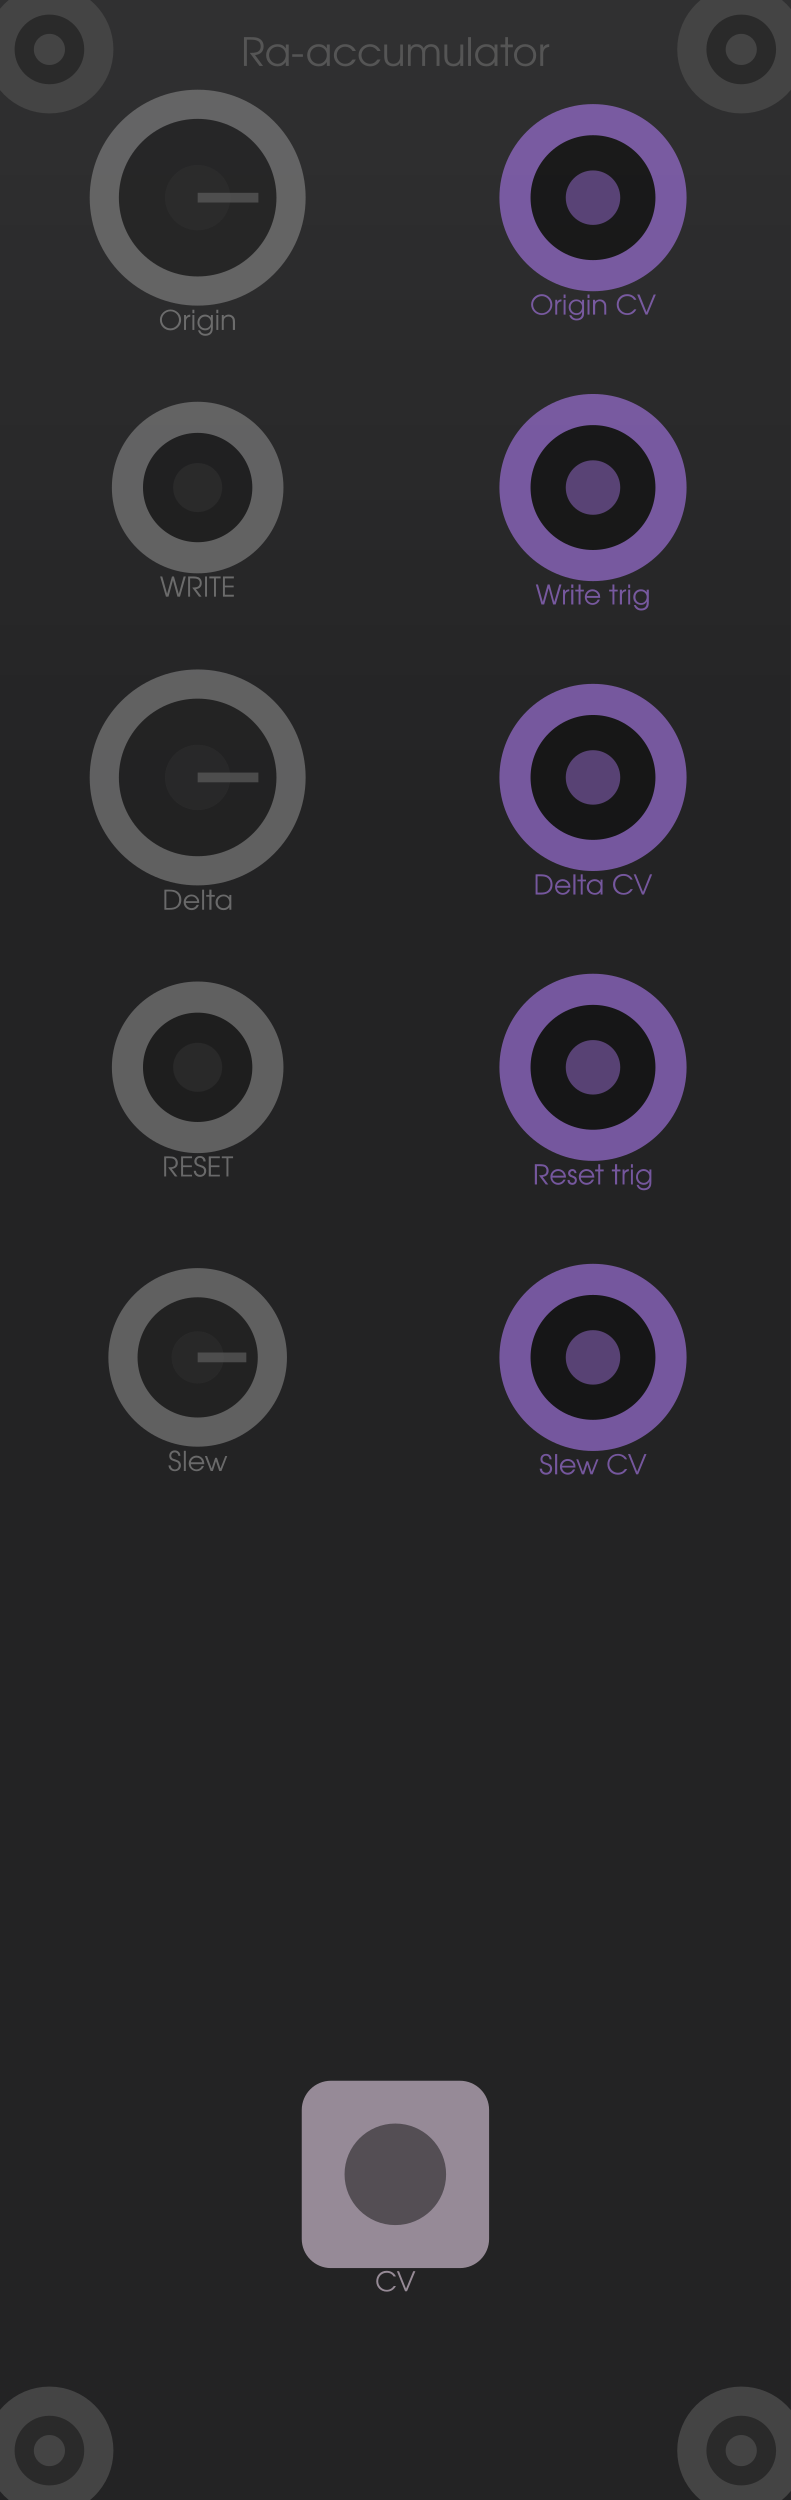
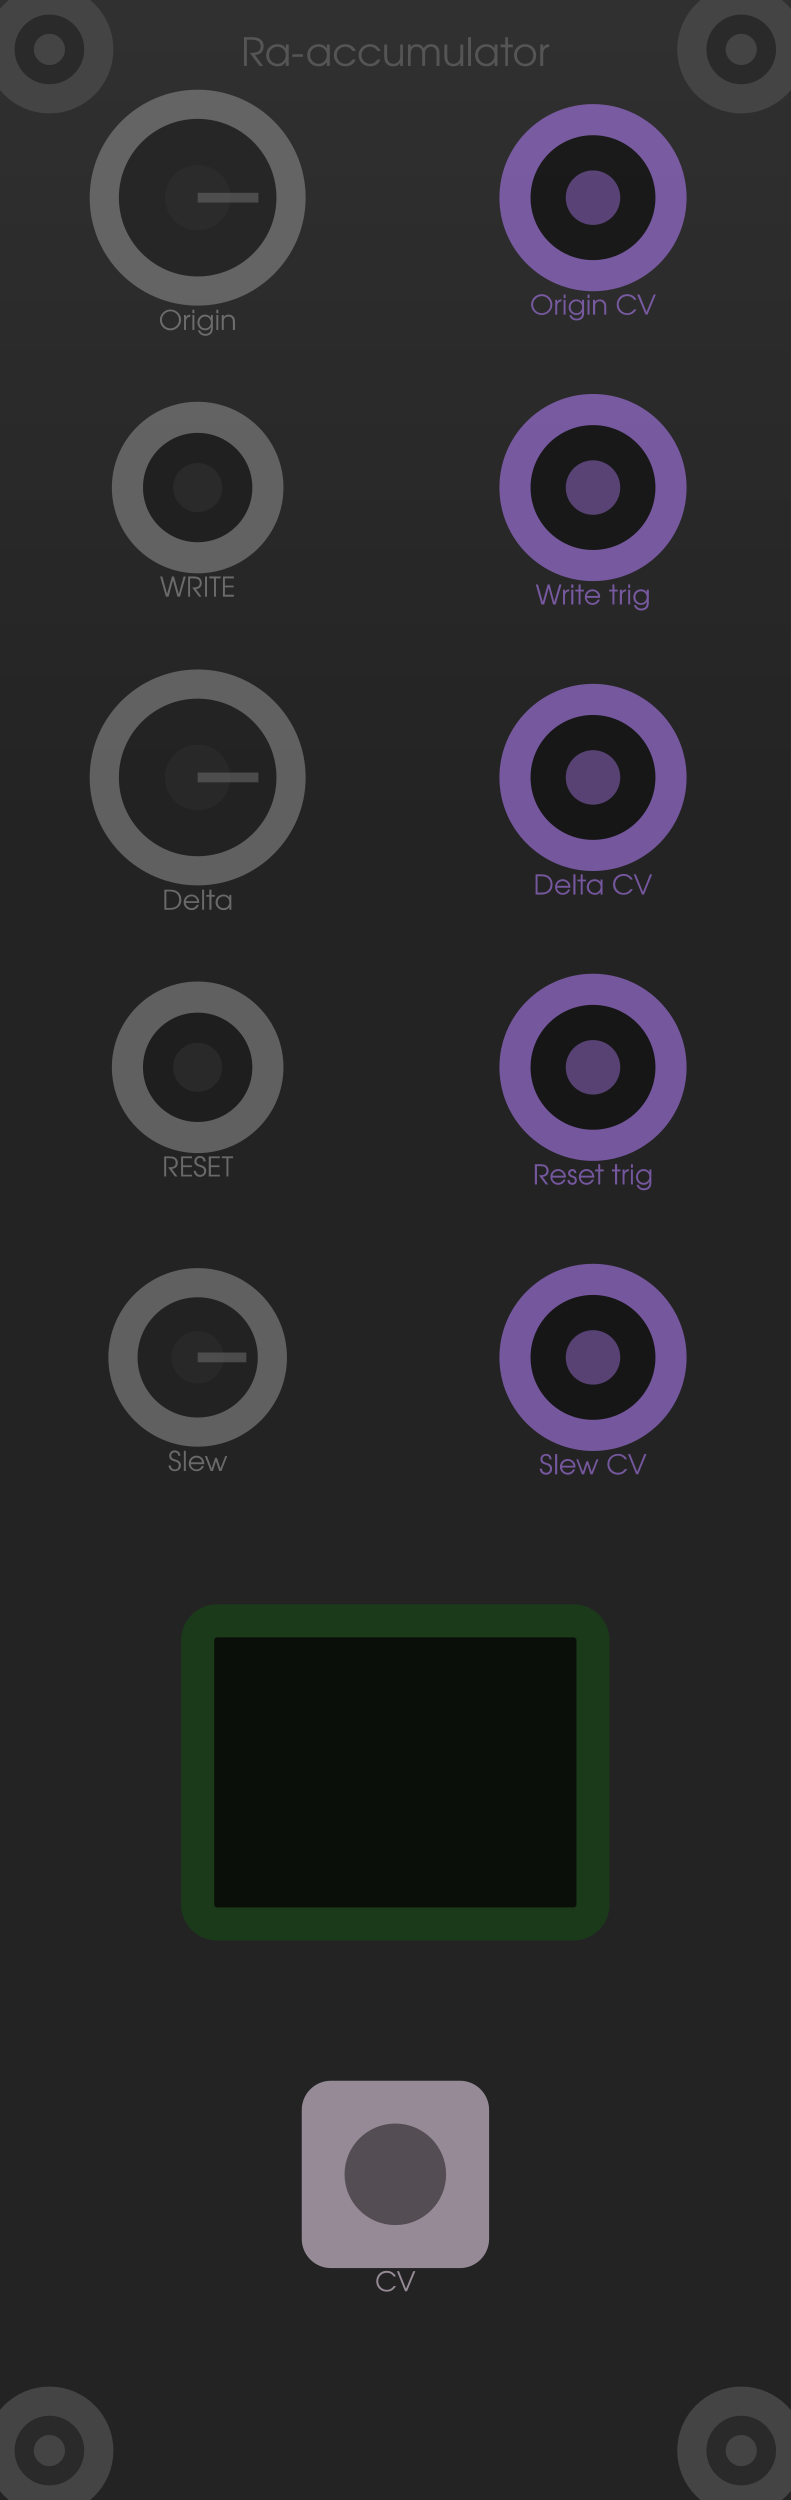
<svg xmlns="http://www.w3.org/2000/svg" viewBox="0 0 40.64 128.5" width="40.64mm" height="128.5mm">
  <g id="layer-background">
    <rect x="0.3" y="0.3" width="40.04" height="127.9" fill="none" stroke="#333" stroke-width="1.5" />
    <rect x="0" y="0.000" width="40.64" height="1.295" fill="#303031" />
    <rect x="0" y="1.285" width="40.64" height="1.295" fill="#303031" />
    <rect x="0" y="2.570" width="40.64" height="1.295" fill="#2f2f30" />
    <rect x="0" y="3.855" width="40.64" height="1.295" fill="#2f2f30" />
    <rect x="0" y="5.140" width="40.64" height="1.295" fill="#2e2e2f" />
    <rect x="0" y="6.425" width="40.64" height="1.295" fill="#2e2e2f" />
    <rect x="0" y="7.710" width="40.64" height="1.295" fill="#2e2e2f" />
    <rect x="0" y="8.995" width="40.64" height="1.295" fill="#2d2d2e" />
    <rect x="0" y="10.280" width="40.64" height="1.295" fill="#2d2d2e" />
    <rect x="0" y="11.565" width="40.64" height="1.295" fill="#2c2c2d" />
    <rect x="0" y="12.850" width="40.64" height="1.295" fill="#2c2c2d" />
    <rect x="0" y="14.135" width="40.64" height="1.295" fill="#2c2c2d" />
    <rect x="0" y="15.420" width="40.64" height="1.295" fill="#2b2b2c" />
    <rect x="0" y="16.705" width="40.64" height="1.295" fill="#2b2b2c" />
    <rect x="0" y="17.990" width="40.64" height="1.295" fill="#2a2a2b" />
    <rect x="0" y="19.275" width="40.64" height="1.295" fill="#2a2a2b" />
    <rect x="0" y="20.560" width="40.64" height="1.295" fill="#2a2a2b" />
    <rect x="0" y="21.845" width="40.64" height="1.295" fill="#29292a" />
    <rect x="0" y="23.130" width="40.64" height="1.295" fill="#29292a" />
    <rect x="0" y="24.415" width="40.64" height="1.295" fill="#29292a" />
    <rect x="0" y="25.700" width="40.64" height="1.295" fill="#282829" />
    <rect x="0" y="26.985" width="40.64" height="1.295" fill="#282829" />
    <rect x="0" y="28.270" width="40.64" height="1.295" fill="#272728" />
    <rect x="0" y="29.555" width="40.64" height="1.295" fill="#272728" />
    <rect x="0" y="30.840" width="40.64" height="1.295" fill="#272728" />
    <rect x="0" y="32.125" width="40.64" height="1.295" fill="#262627" />
    <rect x="0" y="33.410" width="40.64" height="1.295" fill="#262627" />
    <rect x="0" y="34.695" width="40.64" height="1.295" fill="#252526" />
    <rect x="0" y="35.980" width="40.64" height="1.295" fill="#252526" />
    <rect x="0" y="37.265" width="40.64" height="1.295" fill="#252526" />
    <rect x="0" y="38.550" width="40.64" height="1.295" fill="#242425" />
    <rect x="0" y="39.835" width="40.64" height="1.295" fill="#242425" />
    <rect x="0" y="41.120" width="40.64" height="1.295" fill="#232324" />
    <rect x="0" y="42.405" width="40.64" height="1.295" fill="#232324" />
    <rect x="0" y="43.690" width="40.64" height="1.295" fill="#232324" />
    <rect x="0" y="44.975" width="40.64" height="1.295" fill="#232324" />
    <rect x="0" y="46.260" width="40.64" height="1.295" fill="#232324" />
    <rect x="0" y="47.545" width="40.64" height="1.295" fill="#232324" />
    <rect x="0" y="48.830" width="40.64" height="1.295" fill="#232324" />
    <rect x="0" y="50.115" width="40.64" height="1.295" fill="#232324" />
    <rect x="0" y="51.400" width="40.64" height="1.295" fill="#232324" />
    <rect x="0" y="52.685" width="40.64" height="1.295" fill="#232324" />
    <rect x="0" y="53.970" width="40.64" height="1.295" fill="#232324" />
    <rect x="0" y="55.255" width="40.64" height="1.295" fill="#232324" />
    <rect x="0" y="56.540" width="40.64" height="1.295" fill="#232324" />
    <rect x="0" y="57.825" width="40.64" height="1.295" fill="#232324" />
    <rect x="0" y="59.110" width="40.64" height="1.295" fill="#232324" />
    <rect x="0" y="60.395" width="40.64" height="1.295" fill="#232324" />
    <rect x="0" y="61.680" width="40.64" height="1.295" fill="#232324" />
    <rect x="0" y="62.965" width="40.64" height="1.295" fill="#232324" />
    <rect x="0" y="64.250" width="40.64" height="1.295" fill="#232324" />
    <rect x="0" y="65.535" width="40.64" height="1.295" fill="#232324" />
    <rect x="0" y="66.820" width="40.64" height="1.295" fill="#232324" />
    <rect x="0" y="68.105" width="40.64" height="1.295" fill="#232324" />
    <rect x="0" y="69.390" width="40.64" height="1.295" fill="#232324" />
    <rect x="0" y="70.675" width="40.64" height="1.295" fill="#232324" />
    <rect x="0" y="71.960" width="40.64" height="1.295" fill="#232324" />
    <rect x="0" y="73.245" width="40.64" height="1.295" fill="#232324" />
    <rect x="0" y="74.530" width="40.64" height="1.295" fill="#232324" />
    <rect x="0" y="75.815" width="40.64" height="1.295" fill="#232324" />
    <rect x="0" y="77.100" width="40.64" height="1.295" fill="#232324" />
    <rect x="0" y="78.385" width="40.64" height="1.295" fill="#232324" />
    <rect x="0" y="79.670" width="40.64" height="1.295" fill="#232324" />
    <rect x="0" y="80.955" width="40.64" height="1.295" fill="#232324" />
    <rect x="0" y="82.240" width="40.64" height="1.295" fill="#232324" />
    <rect x="0" y="83.525" width="40.64" height="1.295" fill="#232324" />
    <rect x="0" y="84.810" width="40.64" height="1.295" fill="#232324" />
    <rect x="0" y="86.095" width="40.64" height="1.295" fill="#232324" />
    <rect x="0" y="87.380" width="40.64" height="1.295" fill="#232324" />
    <rect x="0" y="88.665" width="40.64" height="1.295" fill="#232324" />
    <rect x="0" y="89.950" width="40.64" height="1.295" fill="#232324" />
    <rect x="0" y="91.235" width="40.64" height="1.295" fill="#232324" />
    <rect x="0" y="92.520" width="40.64" height="1.295" fill="#232324" />
    <rect x="0" y="93.805" width="40.64" height="1.295" fill="#232324" />
    <rect x="0" y="95.090" width="40.64" height="1.295" fill="#232324" />
    <rect x="0" y="96.375" width="40.64" height="1.295" fill="#232324" />
    <rect x="0" y="97.660" width="40.64" height="1.295" fill="#232324" />
    <rect x="0" y="98.945" width="40.64" height="1.295" fill="#232324" />
    <rect x="0" y="100.230" width="40.64" height="1.295" fill="#232324" />
    <rect x="0" y="101.515" width="40.64" height="1.295" fill="#232324" />
    <rect x="0" y="102.800" width="40.64" height="1.295" fill="#232324" />
    <rect x="0" y="104.085" width="40.64" height="1.295" fill="#232324" />
    <rect x="0" y="105.370" width="40.64" height="1.295" fill="#232324" />
    <rect x="0" y="106.655" width="40.64" height="1.295" fill="#232324" />
    <rect x="0" y="107.940" width="40.64" height="1.295" fill="#232324" />
    <rect x="0" y="109.225" width="40.64" height="1.295" fill="#232324" />
    <rect x="0" y="110.510" width="40.64" height="1.295" fill="#232324" />
    <rect x="0" y="111.795" width="40.64" height="1.295" fill="#232324" />
    <rect x="0" y="113.080" width="40.64" height="1.295" fill="#232324" />
    <rect x="0" y="114.365" width="40.64" height="1.295" fill="#232324" />
    <rect x="0" y="115.650" width="40.64" height="1.295" fill="#232324" />
    <rect x="0" y="116.935" width="40.64" height="1.295" fill="#232324" />
    <rect x="0" y="118.220" width="40.64" height="1.295" fill="#232324" />
    <rect x="0" y="119.505" width="40.64" height="1.295" fill="#232324" />
    <rect x="0" y="120.790" width="40.64" height="1.295" fill="#232324" />
    <rect x="0" y="122.075" width="40.64" height="1.295" fill="#232324" />
    <rect x="0" y="123.360" width="40.64" height="1.295" fill="#232324" />
    <rect x="0" y="124.645" width="40.64" height="1.295" fill="#232324" />
    <rect x="0" y="125.930" width="40.64" height="1.295" fill="#232324" />
    <rect x="0" y="127.215" width="40.64" height="1.295" fill="#232324" />
  </g>
  <g id="layer-outlines">
    <circle cx="2.54" cy="2.54" r="2.54" fill="#2a2a2a" stroke="#444" stroke-width="1.5" />
    <circle cx="2.54" cy="2.54" r="0.8" fill="#444" />
    <circle cx="2.54" cy="125.96" r="2.54" fill="#2a2a2a" stroke="#444" stroke-width="1.5" />
    <circle cx="2.54" cy="125.96" r="0.8" fill="#444" />
    <circle cx="38.10" cy="2.54" r="2.54" fill="#2a2a2a" stroke="#444" stroke-width="1.5" />
    <circle cx="38.10" cy="2.54" r="0.8" fill="#444" />
    <circle cx="38.10" cy="125.96" r="2.54" fill="#2a2a2a" stroke="#444" stroke-width="1.5" />
    <circle cx="38.10" cy="125.96" r="0.8" fill="#444" />
+     <rect x="10.16" y="83.31" width="20.32" height="15.58" rx="1" fill="#0a0f0a" stroke="#1a3a1a" stroke-width="1.7" />
    <circle cx="10.16" cy="10.16" r="4.80" fill="#222" stroke="#888" stroke-width="1.5" opacity="0.6" />
    <circle cx="10.16" cy="10.16" r="1.68" fill="#333" opacity="0.4" />
    <line x1="10.16" y1="10.16" x2="13.28" y2="10.16" stroke="#666" stroke-width="0.5" opacity="0.6" />
    <circle cx="30.48" cy="10.16" r="4.01" fill="#111" stroke="#996dd2" stroke-width="1.6" opacity="0.7" />
    <circle cx="30.48" cy="10.16" r="1.40" fill="#996dd2" opacity="0.5" />
    <circle cx="10.16" cy="25.06" r="3.61" fill="#1a1a1a" stroke="#888" stroke-width="1.6" opacity="0.6" />
    <circle cx="10.16" cy="25.06" r="1.26" fill="#333" opacity="0.5" />
    <circle cx="30.48" cy="25.06" r="4.01" fill="#111" stroke="#996dd2" stroke-width="1.6" opacity="0.7" />
    <circle cx="30.48" cy="25.06" r="1.40" fill="#996dd2" opacity="0.5" />
    <circle cx="10.16" cy="39.96" r="4.80" fill="#222" stroke="#888" stroke-width="1.5" opacity="0.6" />
    <circle cx="10.16" cy="39.96" r="1.68" fill="#333" opacity="0.4" />
    <line x1="10.16" y1="39.96" x2="13.28" y2="39.96" stroke="#666" stroke-width="0.5" opacity="0.6" />
    <circle cx="30.48" cy="39.96" r="4.01" fill="#111" stroke="#996dd2" stroke-width="1.6" opacity="0.7" />
    <circle cx="30.48" cy="39.96" r="1.40" fill="#996dd2" opacity="0.5" />
    <circle cx="10.16" cy="54.86" r="3.61" fill="#1a1a1a" stroke="#888" stroke-width="1.6" opacity="0.6" />
    <circle cx="10.16" cy="54.86" r="1.26" fill="#333" opacity="0.5" />
    <circle cx="30.48" cy="54.86" r="4.01" fill="#111" stroke="#996dd2" stroke-width="1.6" opacity="0.7" />
    <circle cx="30.48" cy="54.86" r="1.40" fill="#996dd2" opacity="0.5" />
    <circle cx="10.16" cy="69.77" r="3.84" fill="#222" stroke="#888" stroke-width="1.5" opacity="0.6" />
    <circle cx="10.16" cy="69.77" r="1.34" fill="#333" opacity="0.4" />
    <line x1="10.16" y1="69.77" x2="12.66" y2="69.77" stroke="#666" stroke-width="0.5" opacity="0.6" />
    <circle cx="30.48" cy="69.77" r="4.01" fill="#111" stroke="#996dd2" stroke-width="1.6" opacity="0.7" />
    <circle cx="30.48" cy="69.77" r="1.40" fill="#996dd2" opacity="0.5" />
    <rect x="15.51" y="106.95" width="9.63" height="9.63" rx="1.5" fill="#c8b7c7" opacity="0.7" />
    <circle cx="20.32" cy="111.76" r="2.61" fill="#111" opacity="0.5" />
  </g>
  <g id="layer-text">
    <path d="M13.11 2.83C13.39 2.80 13.55 2.65 13.55 2.38C13.55 2.20 13.47 2.06 13.32 1.98C13.23 1.93 13.11 1.91 12.91 1.91L12.54 1.91L12.54 3.39L12.69 3.39L12.69 2.04L12.90 2.04C13.06 2.04 13.16 2.06 13.24 2.10C13.34 2.14 13.40 2.24 13.40 2.38C13.40 2.55 13.32 2.65 13.17 2.69C13.10 2.71 13.01 2.72 12.84 2.72L13.34 3.39L13.52 3.39ZM14.84 2.29L14.69 2.29L14.69 2.49C14.58 2.33 14.45 2.27 14.26 2.27C13.93 2.27 13.68 2.51 13.68 2.84C13.68 3.17 13.93 3.41 14.27 3.41C14.45 3.41 14.57 3.35 14.69 3.19L14.69 3.39L14.84 3.39ZM14.26 2.40C14.50 2.40 14.69 2.59 14.69 2.83C14.69 3.08 14.50 3.28 14.27 3.28C14.02 3.28 13.83 3.08 13.83 2.83C13.83 2.59 14.02 2.40 14.26 2.40ZM15.02 2.79L15.02 2.92L15.57 2.92L15.57 2.79ZM16.95 2.29L16.80 2.29L16.80 2.49C16.69 2.33 16.56 2.27 16.37 2.27C16.04 2.27 15.79 2.51 15.79 2.84C15.79 3.17 16.04 3.41 16.38 3.41C16.56 3.41 16.68 3.35 16.80 3.19L16.80 3.39L16.95 3.39ZM16.37 2.40C16.61 2.40 16.80 2.59 16.80 2.83C16.80 3.08 16.61 3.28 16.38 3.28C16.13 3.28 15.94 3.08 15.94 2.83C15.94 2.59 16.13 2.40 16.37 2.40ZM18.12 3.06C18.01 3.22 17.90 3.28 17.74 3.28C17.50 3.28 17.31 3.08 17.31 2.84C17.31 2.59 17.50 2.40 17.74 2.40C17.90 2.40 18.04 2.48 18.12 2.62L18.29 2.62C18.20 2.40 17.99 2.27 17.74 2.27C17.41 2.27 17.16 2.52 17.16 2.84C17.16 3.16 17.42 3.41 17.75 3.41C17.89 3.41 18.01 3.37 18.12 3.29C18.19 3.23 18.23 3.18 18.29 3.06ZM19.40 3.06C19.28 3.22 19.18 3.28 19.02 3.28C18.78 3.28 18.58 3.08 18.58 2.84C18.58 2.59 18.77 2.40 19.02 2.40C19.18 2.40 19.31 2.48 19.40 2.62L19.56 2.62C19.47 2.40 19.26 2.27 19.02 2.27C18.69 2.27 18.43 2.52 18.43 2.84C18.43 3.16 18.69 3.41 19.03 3.41C19.16 3.41 19.29 3.37 19.39 3.29C19.46 3.23 19.50 3.18 19.56 3.06ZM20.71 2.29L20.57 2.29L20.57 2.85C20.57 2.99 20.55 3.07 20.50 3.14C20.44 3.23 20.34 3.28 20.22 3.28C20.10 3.28 20 3.23 19.95 3.14C19.92 3.08 19.90 2.99 19.90 2.88L19.90 2.29L19.75 2.29L19.75 2.88C19.75 3.05 19.78 3.16 19.84 3.24C19.92 3.35 20.05 3.41 20.21 3.41C20.38 3.41 20.49 3.35 20.57 3.22L20.57 3.39L20.71 3.39ZM20.97 3.39L21.11 3.39L21.11 2.75C21.11 2.53 21.22 2.40 21.41 2.40C21.50 2.40 21.58 2.44 21.64 2.50C21.68 2.56 21.70 2.63 21.70 2.75L21.70 3.39L21.85 3.39L21.85 2.75C21.85 2.65 21.87 2.58 21.90 2.53C21.96 2.45 22.05 2.40 22.15 2.40C22.25 2.40 22.33 2.44 22.38 2.51C22.42 2.56 22.44 2.64 22.44 2.75L22.44 3.39L22.59 3.39L22.59 2.74C22.59 2.59 22.56 2.50 22.50 2.42C22.43 2.32 22.30 2.27 22.16 2.27C21.99 2.27 21.87 2.33 21.78 2.48C21.69 2.33 21.59 2.27 21.42 2.27C21.28 2.27 21.20 2.31 21.11 2.42L21.11 2.29L20.97 2.29ZM23.81 2.29L23.66 2.29L23.66 2.85C23.66 2.99 23.64 3.07 23.59 3.14C23.53 3.23 23.43 3.28 23.32 3.28C23.19 3.28 23.09 3.23 23.04 3.14C23.01 3.08 22.99 2.99 22.99 2.88L22.99 2.29L22.84 2.29L22.84 2.88C22.84 3.05 22.87 3.16 22.93 3.24C23.01 3.35 23.14 3.41 23.31 3.41C23.48 3.41 23.58 3.35 23.66 3.22L23.66 3.39L23.81 3.39ZM24.06 3.39L24.21 3.39L24.21 1.91L24.06 1.91ZM25.57 2.29L25.42 2.29L25.42 2.49C25.31 2.33 25.18 2.27 24.99 2.27C24.66 2.27 24.42 2.51 24.42 2.84C24.42 3.17 24.67 3.41 25.00 3.41C25.19 3.41 25.31 3.35 25.42 3.19L25.42 3.39L25.57 3.39ZM25.00 2.40C25.24 2.40 25.42 2.59 25.42 2.83C25.42 3.08 25.24 3.28 25.00 3.28C24.76 3.28 24.57 3.08 24.57 2.83C24.57 2.59 24.76 2.40 25.00 2.40ZM25.97 3.39L26.11 3.39L26.11 2.43L26.36 2.43L26.36 2.29L26.11 2.29L26.11 1.91L25.97 1.91L25.97 2.29L25.73 2.29L25.73 2.43L25.97 2.43ZM26.99 2.27C26.67 2.27 26.42 2.51 26.42 2.83C26.42 3.17 26.67 3.41 27.01 3.41C27.33 3.41 27.56 3.17 27.56 2.84C27.56 2.51 27.32 2.27 26.99 2.27ZM26.99 2.40C27.24 2.40 27.41 2.59 27.41 2.84C27.41 3.10 27.24 3.28 27.00 3.28C26.75 3.28 26.57 3.09 26.57 2.84C26.57 2.59 26.75 2.40 26.99 2.40ZM27.77 3.39L27.92 3.39L27.92 2.75C27.92 2.55 28.03 2.43 28.23 2.41L28.23 2.27C28.07 2.27 27.98 2.33 27.92 2.45L27.92 2.29L27.77 2.29Z" fill="#555" />
    <path d="M8.76 15.91C8.47 15.91 8.22 16.15 8.22 16.44C8.22 16.74 8.46 16.98 8.76 16.98C9.06 16.98 9.31 16.73 9.31 16.44C9.31 16.15 9.06 15.91 8.76 15.91ZM8.76 16.00C9.01 16.00 9.20 16.20 9.20 16.44C9.20 16.68 9.00 16.88 8.76 16.88C8.52 16.88 8.32 16.68 8.32 16.44C8.32 16.20 8.52 16.00 8.76 16.00ZM9.46 16.96L9.56 16.96L9.56 16.51C9.56 16.37 9.64 16.29 9.78 16.28L9.78 16.17C9.67 16.18 9.60 16.22 9.56 16.30L9.56 16.19L9.46 16.19ZM9.89 16.96L9.99 16.96L9.99 16.19L9.89 16.19ZM9.89 16.10L9.99 16.10L9.99 15.92L9.89 15.92ZM10.94 16.19L10.84 16.19L10.84 16.33C10.76 16.22 10.67 16.17 10.54 16.17C10.31 16.17 10.15 16.35 10.15 16.58C10.15 16.80 10.32 16.98 10.55 16.98C10.69 16.98 10.78 16.92 10.84 16.80L10.84 16.86C10.84 16.93 10.83 16.98 10.81 17.03C10.77 17.11 10.68 17.16 10.56 17.16C10.47 17.16 10.41 17.14 10.35 17.09C10.33 17.06 10.31 17.04 10.28 16.98L10.18 16.98C10.23 17.16 10.37 17.26 10.56 17.26C10.69 17.26 10.81 17.21 10.87 17.12C10.92 17.05 10.94 16.97 10.94 16.82ZM10.55 16.27C10.71 16.27 10.84 16.40 10.84 16.57C10.84 16.75 10.71 16.88 10.55 16.88C10.38 16.88 10.25 16.75 10.25 16.57C10.25 16.40 10.38 16.27 10.55 16.27ZM11.12 16.96L11.22 16.96L11.22 16.19L11.12 16.19ZM11.12 16.10L11.22 16.10L11.22 15.92L11.12 15.92ZM11.40 16.96L11.50 16.96L11.50 16.54C11.50 16.45 11.51 16.41 11.54 16.36C11.58 16.31 11.66 16.27 11.74 16.27C11.81 16.27 11.88 16.30 11.92 16.35C11.96 16.40 11.97 16.46 11.97 16.56L11.97 16.96L12.08 16.96L12.08 16.56C12.08 16.43 12.06 16.36 12.01 16.29C11.95 16.22 11.86 16.17 11.75 16.17C11.65 16.17 11.57 16.21 11.50 16.29L11.50 16.19L11.40 16.19Z" fill="#888" opacity="0.7" />
    <path d="M27.85 15.12C27.55 15.12 27.30 15.36 27.30 15.65C27.30 15.95 27.54 16.19 27.85 16.19C28.14 16.19 28.39 15.95 28.39 15.66C28.39 15.36 28.14 15.12 27.85 15.12ZM27.85 15.22C28.09 15.22 28.29 15.42 28.29 15.66C28.29 15.90 28.09 16.10 27.85 16.10C27.60 16.10 27.40 15.90 27.40 15.65C27.40 15.42 27.61 15.22 27.85 15.22ZM28.54 16.17L28.64 16.17L28.64 15.73C28.64 15.59 28.72 15.50 28.86 15.49L28.86 15.39C28.75 15.39 28.69 15.43 28.64 15.52L28.64 15.41L28.54 15.41ZM28.97 16.17L29.07 16.17L29.07 15.41L28.97 15.41ZM28.97 15.32L29.07 15.32L29.07 15.14L28.97 15.14ZM30.02 15.41L29.92 15.41L29.92 15.54C29.84 15.44 29.75 15.39 29.62 15.39C29.40 15.39 29.23 15.56 29.23 15.79C29.23 16.02 29.40 16.19 29.63 16.19C29.77 16.19 29.86 16.14 29.92 16.02L29.92 16.07C29.92 16.15 29.91 16.19 29.89 16.24C29.85 16.33 29.76 16.38 29.64 16.38C29.55 16.38 29.49 16.35 29.43 16.30C29.41 16.28 29.39 16.25 29.36 16.20L29.26 16.20C29.31 16.38 29.45 16.47 29.64 16.47C29.78 16.47 29.89 16.42 29.95 16.34C30.01 16.27 30.02 16.19 30.02 16.04ZM29.63 15.48C29.79 15.48 29.92 15.61 29.92 15.78C29.92 15.96 29.80 16.10 29.63 16.10C29.46 16.10 29.33 15.96 29.33 15.79C29.33 15.61 29.46 15.48 29.63 15.48ZM30.20 16.17L30.30 16.17L30.30 15.41L30.20 15.41ZM30.20 15.32L30.30 15.32L30.30 15.14L30.20 15.14ZM30.48 16.17L30.59 16.17L30.59 15.75C30.59 15.67 30.60 15.62 30.63 15.58C30.67 15.52 30.74 15.48 30.82 15.48C30.89 15.48 30.96 15.52 31.00 15.57C31.04 15.61 31.06 15.67 31.06 15.77L31.06 16.17L31.16 16.17L31.16 15.77C31.16 15.64 31.14 15.57 31.09 15.51C31.03 15.43 30.94 15.39 30.83 15.39C30.73 15.39 30.65 15.43 30.59 15.51L30.59 15.41L30.48 15.41ZM32.60 15.90C32.55 15.96 32.53 15.98 32.49 16.01C32.42 16.07 32.33 16.10 32.24 16.10C32.00 16.10 31.80 15.90 31.80 15.66C31.80 15.41 31.99 15.22 32.24 15.22C32.33 15.22 32.41 15.24 32.48 15.29C32.53 15.32 32.55 15.35 32.59 15.41L32.71 15.41C32.63 15.23 32.45 15.12 32.23 15.12C31.92 15.12 31.70 15.35 31.70 15.66C31.70 15.96 31.93 16.19 32.24 16.19C32.45 16.19 32.61 16.09 32.71 15.90ZM33.18 16.17L33.28 16.17L33.71 15.14L33.60 15.14L33.23 16.04L32.87 15.14L32.75 15.14Z" fill="#996dd2" opacity="0.7" />
    <path d="M8.53 30.67L8.66 30.67L8.89 29.82L9.12 30.67L9.25 30.67L9.55 29.63L9.44 29.63L9.19 30.53L8.94 29.63L8.84 29.63L8.59 30.53L8.34 29.63L8.23 29.63ZM10.07 30.28C10.26 30.26 10.37 30.15 10.37 29.97C10.37 29.84 10.32 29.74 10.22 29.68C10.15 29.65 10.06 29.63 9.93 29.63L9.67 29.63L9.67 30.67L9.77 30.67L9.77 29.73L9.92 29.73C10.03 29.73 10.10 29.74 10.16 29.77C10.23 29.80 10.27 29.87 10.27 29.96C10.27 30.08 10.21 30.15 10.11 30.18C10.06 30.19 9.99 30.20 9.88 30.20L10.23 30.67L10.36 30.67ZM10.54 30.67L10.64 30.67L10.64 29.63L10.54 29.63ZM11.00 30.67L11.10 30.67L11.10 29.73L11.34 29.73L11.34 29.63L10.76 29.63L10.76 29.73L11.00 29.73ZM11.46 30.67L12.02 30.67L12.02 30.57L11.56 30.57L11.56 30.19L12.01 30.19L12.01 30.10L11.56 30.10L11.56 29.73L12.02 29.73L12.02 29.63L11.46 29.63Z" fill="#888" opacity="0.7" />
    <path d="M27.83 31.07L27.97 31.07L28.20 30.23L28.43 31.07L28.56 31.07L28.86 30.04L28.75 30.04L28.49 30.94L28.25 30.04L28.15 30.04L27.90 30.94L27.65 30.04L27.54 30.04ZM28.94 31.07L29.04 31.07L29.04 30.63C29.04 30.49 29.11 30.40 29.26 30.39L29.26 30.29C29.15 30.30 29.08 30.33 29.04 30.42L29.04 30.31L28.94 30.31ZM29.36 31.07L29.47 31.07L29.47 30.31L29.36 30.31ZM29.36 30.22L29.47 30.22L29.47 30.04L29.36 30.04ZM29.74 31.07L29.84 31.07L29.84 30.40L30.01 30.40L30.01 30.31L29.84 30.31L29.84 30.04L29.74 30.04L29.74 30.31L29.57 30.31L29.57 30.40L29.74 30.40ZM30.85 30.73C30.85 30.62 30.84 30.56 30.80 30.49C30.73 30.37 30.60 30.29 30.45 30.29C30.23 30.29 30.06 30.47 30.06 30.69C30.06 30.91 30.23 31.09 30.46 31.09C30.63 31.09 30.78 30.98 30.83 30.82L30.72 30.82C30.68 30.93 30.57 31.00 30.46 31.00C30.30 31.00 30.17 30.88 30.16 30.73ZM30.16 30.63C30.19 30.49 30.31 30.39 30.45 30.39C30.60 30.39 30.71 30.48 30.75 30.63ZM31.48 31.07L31.58 31.07L31.58 30.40L31.75 30.40L31.75 30.31L31.58 30.31L31.58 30.04L31.48 30.04L31.48 30.31L31.31 30.31L31.31 30.40L31.48 30.40ZM31.86 31.07L31.97 31.07L31.97 30.63C31.96 30.49 32.04 30.40 32.18 30.39L32.18 30.29C32.07 30.30 32.01 30.33 31.97 30.42L31.97 30.31L31.86 30.31ZM32.29 31.07L32.39 31.07L32.39 30.31L32.29 30.31ZM32.29 30.22L32.39 30.22L32.39 30.04L32.29 30.04ZM33.35 30.31L33.24 30.31L33.24 30.44C33.17 30.34 33.07 30.29 32.94 30.29C32.72 30.29 32.55 30.46 32.55 30.70C32.55 30.92 32.72 31.09 32.95 31.09C33.09 31.09 33.18 31.04 33.24 30.92L33.24 30.97C33.24 31.05 33.23 31.09 33.21 31.14C33.17 31.23 33.08 31.28 32.96 31.28C32.88 31.28 32.81 31.26 32.76 31.20C32.73 31.18 32.71 31.16 32.68 31.10L32.58 31.10C32.64 31.28 32.77 31.38 32.96 31.38C33.10 31.38 33.21 31.33 33.28 31.24C33.33 31.17 33.35 31.09 33.35 30.94ZM32.95 30.39C33.11 30.39 33.24 30.52 33.24 30.68C33.24 30.86 33.12 31.00 32.95 31.00C32.78 31.00 32.66 30.86 32.66 30.69C32.66 30.51 32.78 30.39 32.95 30.39Z" fill="#996dd2" opacity="0.7" />
    <path d="M8.45 46.76L8.72 46.76C8.88 46.76 8.99 46.74 9.08 46.68C9.24 46.59 9.32 46.44 9.32 46.25C9.32 46.05 9.24 45.90 9.09 45.81C8.99 45.75 8.88 45.73 8.69 45.73L8.45 45.73ZM8.55 46.67L8.55 45.82L8.69 45.82C8.85 45.82 8.95 45.84 9.03 45.89C9.15 45.96 9.21 46.09 9.21 46.24C9.21 46.38 9.16 46.50 9.07 46.58C8.98 46.64 8.88 46.67 8.69 46.67ZM10.24 46.41C10.24 46.31 10.23 46.24 10.19 46.18C10.12 46.05 9.99 45.98 9.84 45.98C9.62 45.98 9.44 46.15 9.44 46.38C9.44 46.60 9.62 46.78 9.85 46.78C10.02 46.78 10.17 46.67 10.22 46.51L10.11 46.51C10.07 46.61 9.96 46.68 9.85 46.68C9.69 46.68 9.56 46.56 9.55 46.41ZM9.55 46.32C9.58 46.17 9.70 46.07 9.84 46.07C9.99 46.07 10.10 46.17 10.14 46.32ZM10.39 46.76L10.49 46.76L10.49 45.73L10.39 45.73ZM10.76 46.76L10.87 46.76L10.87 46.09L11.04 46.09L11.04 46.00L10.87 46.00L10.87 45.73L10.76 45.73L10.76 46.00L10.60 46.00L10.60 46.09L10.76 46.09ZM11.89 46.00L11.79 46.00L11.79 46.13C11.71 46.03 11.62 45.98 11.49 45.98C11.26 45.98 11.08 46.15 11.08 46.38C11.08 46.61 11.26 46.78 11.49 46.78C11.62 46.78 11.71 46.74 11.79 46.63L11.79 46.76L11.89 46.76ZM11.49 46.07C11.66 46.07 11.79 46.20 11.79 46.38C11.79 46.55 11.66 46.68 11.49 46.68C11.32 46.68 11.19 46.55 11.19 46.37C11.19 46.21 11.32 46.07 11.49 46.07Z" fill="#888" opacity="0.7" />
    <path d="M27.53 45.98L27.81 45.98C27.96 45.98 28.07 45.95 28.16 45.90C28.32 45.81 28.40 45.66 28.40 45.46C28.40 45.27 28.32 45.11 28.17 45.02C28.07 44.96 27.96 44.94 27.77 44.94L27.53 44.94ZM27.63 45.88L27.63 45.04L27.78 45.04C27.93 45.04 28.03 45.06 28.11 45.10C28.23 45.17 28.30 45.30 28.30 45.46C28.30 45.59 28.24 45.71 28.15 45.79C28.07 45.86 27.96 45.88 27.78 45.88ZM29.32 45.63C29.32 45.52 29.31 45.46 29.27 45.39C29.20 45.27 29.07 45.19 28.92 45.19C28.70 45.19 28.53 45.37 28.53 45.59C28.53 45.82 28.70 45.99 28.93 45.99C29.10 45.99 29.25 45.89 29.30 45.72L29.20 45.72C29.15 45.83 29.04 45.90 28.93 45.90C28.77 45.90 28.64 45.78 28.63 45.63ZM28.63 45.53C28.66 45.39 28.78 45.29 28.92 45.29C29.07 45.29 29.18 45.38 29.22 45.53ZM29.47 45.98L29.58 45.98L29.58 44.94L29.47 44.94ZM29.85 45.98L29.95 45.98L29.95 45.30L30.12 45.30L30.12 45.21L29.95 45.21L29.95 44.94L29.85 44.94L29.85 45.21L29.68 45.21L29.68 45.30L29.85 45.30ZM30.97 45.21L30.87 45.21L30.87 45.35C30.79 45.24 30.70 45.19 30.57 45.19C30.34 45.19 30.16 45.37 30.16 45.60C30.16 45.82 30.34 45.99 30.58 45.99C30.71 45.99 30.79 45.95 30.87 45.84L30.87 45.98L30.97 45.98ZM30.57 45.29C30.74 45.29 30.87 45.42 30.87 45.59C30.87 45.76 30.74 45.90 30.58 45.90C30.40 45.90 30.27 45.76 30.27 45.59C30.27 45.42 30.40 45.29 30.57 45.29ZM32.41 45.70C32.37 45.76 32.34 45.79 32.31 45.81C32.24 45.87 32.15 45.90 32.05 45.90C31.81 45.90 31.62 45.70 31.62 45.46C31.62 45.21 31.80 45.02 32.05 45.02C32.14 45.02 32.23 45.04 32.29 45.09C32.34 45.12 32.37 45.15 32.41 45.21L32.52 45.21C32.44 45.03 32.26 44.92 32.05 44.92C31.74 44.92 31.51 45.15 31.51 45.46C31.51 45.77 31.74 45.99 32.05 45.99C32.26 45.99 32.42 45.90 32.53 45.70ZM33.00 45.98L33.10 45.98L33.52 44.94L33.41 44.94L33.05 45.85L32.68 44.94L32.57 44.94Z" fill="#996dd2" opacity="0.7" />
    <path d="M8.83 60.08C9.03 60.06 9.14 59.95 9.14 59.77C9.14 59.64 9.08 59.54 8.98 59.49C8.92 59.45 8.83 59.44 8.69 59.44L8.44 59.44L8.44 60.47L8.54 60.47L8.54 59.53L8.69 59.53C8.79 59.53 8.87 59.54 8.92 59.57C8.99 59.60 9.03 59.67 9.03 59.77C9.03 59.88 8.98 59.96 8.88 59.98C8.83 60.00 8.76 60.00 8.64 60.00L8.99 60.47L9.12 60.47ZM9.31 60.47L9.87 60.47L9.87 60.38L9.41 60.38L9.41 59.99L9.86 59.99L9.86 59.90L9.41 59.90L9.41 59.53L9.87 59.53L9.87 59.44L9.31 59.44ZM9.96 60.18C9.97 60.37 10.10 60.49 10.28 60.49C10.46 60.49 10.60 60.36 10.60 60.18C10.60 60.09 10.56 60.01 10.49 59.96C10.45 59.93 10.41 59.91 10.30 59.88C10.21 59.85 10.18 59.84 10.15 59.81C10.12 59.79 10.10 59.74 10.10 59.69C10.10 59.59 10.17 59.51 10.28 59.51C10.38 59.51 10.45 59.58 10.46 59.70L10.57 59.70C10.57 59.53 10.45 59.42 10.28 59.42C10.11 59.42 9.99 59.53 9.99 59.70C9.99 59.77 10.02 59.84 10.07 59.88C10.11 59.92 10.14 59.93 10.26 59.97C10.34 60.00 10.39 60.02 10.42 60.04C10.47 60.07 10.49 60.13 10.49 60.19C10.49 60.31 10.41 60.39 10.29 60.39C10.22 60.39 10.16 60.36 10.12 60.32C10.09 60.28 10.08 60.25 10.07 60.18ZM10.73 60.47L11.30 60.47L11.30 60.38L10.84 60.38L10.84 59.99L11.28 59.99L11.28 59.90L10.84 59.90L10.84 59.53L11.30 59.53L11.30 59.44L10.73 59.44ZM11.64 60.47L11.74 60.47L11.74 59.53L11.98 59.53L11.98 59.44L11.40 59.44L11.40 59.53L11.64 59.53Z" fill="#888" opacity="0.7" />
    <path d="M27.89 60.49C28.09 60.47 28.20 60.36 28.20 60.17C28.20 60.05 28.14 59.95 28.04 59.89C27.98 59.86 27.89 59.84 27.75 59.84L27.49 59.84L27.49 60.88L27.60 60.88L27.60 59.94L27.74 59.94C27.85 59.94 27.93 59.95 27.98 59.97C28.05 60.01 28.09 60.08 28.09 60.17C28.09 60.29 28.04 60.36 27.93 60.39C27.89 60.40 27.82 60.41 27.70 60.41L28.05 60.88L28.18 60.88ZM29.09 60.53C29.09 60.42 29.07 60.36 29.03 60.29C28.97 60.17 28.83 60.09 28.69 60.09C28.46 60.09 28.29 60.27 28.29 60.49C28.29 60.72 28.47 60.90 28.69 60.90C28.86 60.90 29.01 60.79 29.07 60.63L28.96 60.63C28.92 60.73 28.81 60.80 28.69 60.80C28.53 60.80 28.40 60.68 28.39 60.53ZM28.40 60.43C28.42 60.29 28.54 60.19 28.69 60.19C28.83 60.19 28.95 60.28 28.98 60.43ZM29.17 60.65C29.17 60.80 29.27 60.90 29.42 60.90C29.56 60.90 29.65 60.80 29.65 60.66C29.65 60.56 29.61 60.50 29.52 60.46C29.40 60.41 29.40 60.41 29.38 60.40C29.33 60.38 29.31 60.34 29.31 60.30C29.31 60.24 29.36 60.19 29.42 60.19C29.48 60.19 29.52 60.23 29.53 60.30L29.63 60.30C29.63 60.18 29.54 60.09 29.42 60.09C29.29 60.09 29.20 60.18 29.20 60.31C29.20 60.36 29.22 60.41 29.26 60.45C29.29 60.48 29.29 60.48 29.40 60.52C29.52 60.57 29.55 60.60 29.55 60.67C29.55 60.74 29.50 60.80 29.42 60.80C29.33 60.80 29.28 60.75 29.28 60.65ZM30.55 60.53C30.55 60.42 30.53 60.36 30.49 60.29C30.43 60.17 30.29 60.09 30.15 60.09C29.92 60.09 29.75 60.27 29.75 60.49C29.75 60.72 29.93 60.90 30.15 60.90C30.32 60.90 30.47 60.79 30.53 60.63L30.42 60.63C30.38 60.73 30.27 60.80 30.15 60.80C29.99 60.80 29.86 60.68 29.85 60.53ZM29.86 60.43C29.88 60.29 30.00 60.19 30.15 60.19C30.29 60.19 30.41 60.28 30.44 60.43ZM30.75 60.88L30.85 60.88L30.85 60.21L31.03 60.21L31.03 60.11L30.85 60.11L30.85 59.84L30.75 59.84L30.75 60.11L30.59 60.11L30.59 60.21L30.75 60.21ZM31.61 60.88L31.72 60.88L31.72 60.21L31.89 60.21L31.89 60.11L31.72 60.11L31.72 59.84L31.61 59.84L31.61 60.11L31.45 60.11L31.45 60.21L31.61 60.21ZM32.00 60.88L32.10 60.88L32.10 60.43C32.10 60.29 32.18 60.21 32.32 60.20L32.32 60.09C32.21 60.10 32.14 60.14 32.10 60.22L32.10 60.11L32.00 60.11ZM32.43 60.88L32.53 60.88L32.53 60.11L32.43 60.11ZM32.43 60.02L32.53 60.02L32.53 59.84L32.43 59.84ZM33.48 60.11L33.38 60.11L33.38 60.25C33.30 60.14 33.21 60.09 33.08 60.09C32.86 60.09 32.69 60.27 32.69 60.50C32.69 60.72 32.86 60.90 33.09 60.90C33.23 60.90 33.32 60.84 33.38 60.72L33.38 60.77C33.38 60.85 33.37 60.90 33.35 60.94C33.31 61.03 33.22 61.08 33.10 61.08C33.01 61.08 32.95 61.06 32.89 61.01C32.87 60.98 32.85 60.96 32.82 60.90L32.72 60.90C32.77 61.08 32.91 61.18 33.10 61.18C33.23 61.18 33.35 61.13 33.41 61.04C33.46 60.97 33.48 60.89 33.48 60.74ZM33.09 60.19C33.25 60.19 33.38 60.32 33.38 60.49C33.38 60.66 33.25 60.80 33.09 60.80C32.92 60.80 32.79 60.67 32.79 60.49C32.79 60.31 32.92 60.19 33.09 60.19Z" fill="#996dd2" opacity="0.7" />
    <path d="M8.66 75.32C8.67 75.50 8.80 75.62 8.99 75.62C9.17 75.62 9.30 75.49 9.30 75.32C9.30 75.23 9.26 75.15 9.20 75.10C9.15 75.07 9.11 75.05 9.00 75.01C8.91 74.99 8.88 74.97 8.85 74.95C8.82 74.92 8.80 74.88 8.80 74.83C8.80 74.72 8.88 74.65 8.98 74.65C9.09 74.65 9.16 74.72 9.17 74.83L9.27 74.83C9.27 74.67 9.15 74.55 8.98 74.55C8.82 74.55 8.70 74.67 8.70 74.83C8.70 74.90 8.72 74.97 8.77 75.02C8.81 75.05 8.84 75.07 8.96 75.11C9.04 75.13 9.09 75.15 9.12 75.17C9.17 75.21 9.19 75.26 9.19 75.32C9.19 75.44 9.11 75.53 8.99 75.53C8.92 75.53 8.86 75.50 8.82 75.45C8.79 75.42 8.78 75.38 8.77 75.32ZM9.45 75.61L9.55 75.61L9.55 74.57L9.45 74.57ZM10.50 75.26C10.50 75.15 10.48 75.09 10.45 75.02C10.38 74.90 10.24 74.82 10.10 74.82C9.88 74.82 9.70 75.00 9.70 75.22C9.70 75.45 9.88 75.62 10.11 75.62C10.27 75.62 10.42 75.52 10.48 75.35L10.37 75.35C10.33 75.46 10.22 75.53 10.10 75.53C9.95 75.53 9.81 75.41 9.81 75.26ZM9.81 75.16C9.84 75.02 9.95 74.92 10.10 74.92C10.25 74.92 10.36 75.01 10.39 75.16ZM10.83 75.61L10.94 75.61L11.10 75.10L11.27 75.61L11.38 75.61L11.68 74.84L11.58 74.84L11.33 75.48L11.15 74.93L11.06 74.93L10.88 75.48L10.64 74.84L10.53 74.84Z" fill="#888" opacity="0.7" />
    <path d="M27.74 75.49C27.75 75.67 27.88 75.80 28.07 75.80C28.25 75.80 28.38 75.67 28.38 75.49C28.38 75.40 28.34 75.32 28.28 75.27C28.23 75.24 28.19 75.22 28.08 75.19C27.99 75.16 27.96 75.15 27.93 75.12C27.90 75.10 27.88 75.05 27.88 75.00C27.88 74.90 27.96 74.82 28.06 74.82C28.17 74.82 28.24 74.89 28.25 75.01L28.35 75.01C28.35 74.84 28.23 74.73 28.07 74.73C27.90 74.73 27.78 74.84 27.78 75.00C27.78 75.08 27.80 75.14 27.85 75.19C27.89 75.23 27.92 75.24 28.04 75.28C28.13 75.30 28.17 75.32 28.20 75.35C28.25 75.38 28.27 75.43 28.27 75.50C28.27 75.61 28.19 75.70 28.07 75.70C28.00 75.70 27.94 75.67 27.90 75.62C27.87 75.59 27.86 75.55 27.86 75.49ZM28.53 75.78L28.64 75.78L28.64 74.74L28.53 74.74ZM29.58 75.43C29.58 75.32 29.57 75.26 29.53 75.19C29.46 75.07 29.33 74.99 29.18 74.99C28.96 74.99 28.78 75.17 28.78 75.39C28.78 75.62 28.96 75.80 29.19 75.80C29.35 75.80 29.50 75.69 29.56 75.53L29.45 75.53C29.41 75.63 29.30 75.70 29.18 75.70C29.03 75.70 28.90 75.58 28.89 75.43ZM28.89 75.34C28.92 75.19 29.03 75.09 29.18 75.09C29.33 75.09 29.44 75.18 29.48 75.34ZM29.91 75.78L30.02 75.78L30.19 75.27L30.35 75.78L30.46 75.78L30.76 75.01L30.66 75.01L30.41 75.65L30.23 75.11L30.14 75.11L29.96 75.65L29.72 75.01L29.62 75.01ZM32.12 75.51C32.08 75.56 32.05 75.59 32.02 75.62C31.95 75.67 31.85 75.70 31.76 75.70C31.52 75.70 31.32 75.50 31.32 75.26C31.32 75.01 31.51 74.82 31.76 74.82C31.85 74.82 31.93 74.84 32.00 74.89C32.05 74.92 32.08 74.95 32.12 75.01L32.23 75.01C32.15 74.83 31.97 74.73 31.76 74.73C31.45 74.73 31.22 74.96 31.22 75.26C31.22 75.57 31.45 75.80 31.76 75.80C31.97 75.80 32.13 75.70 32.24 75.51ZM32.70 75.78L32.80 75.78L33.23 74.74L33.12 74.74L32.75 75.65L32.39 74.74L32.28 74.74Z" fill="#996dd2" opacity="0.7" />
    <path d="M20.24 117.50C20.20 117.56 20.17 117.58 20.14 117.61C20.07 117.67 19.97 117.70 19.88 117.70C19.64 117.70 19.44 117.50 19.44 117.26C19.44 117.01 19.63 116.82 19.88 116.82C19.97 116.82 20.05 116.84 20.12 116.89C20.17 116.92 20.19 116.95 20.23 117.01L20.35 117.01C20.27 116.83 20.09 116.72 19.87 116.72C19.57 116.72 19.34 116.95 19.34 117.26C19.34 117.56 19.57 117.79 19.88 117.79C20.09 117.79 20.25 117.69 20.35 117.50ZM20.82 117.77L20.92 117.77L21.35 116.74L21.24 116.74L20.87 117.64L20.51 116.74L20.40 116.74Z" fill="#c8b7c7" opacity="0.7" />
  </g>
</svg>
